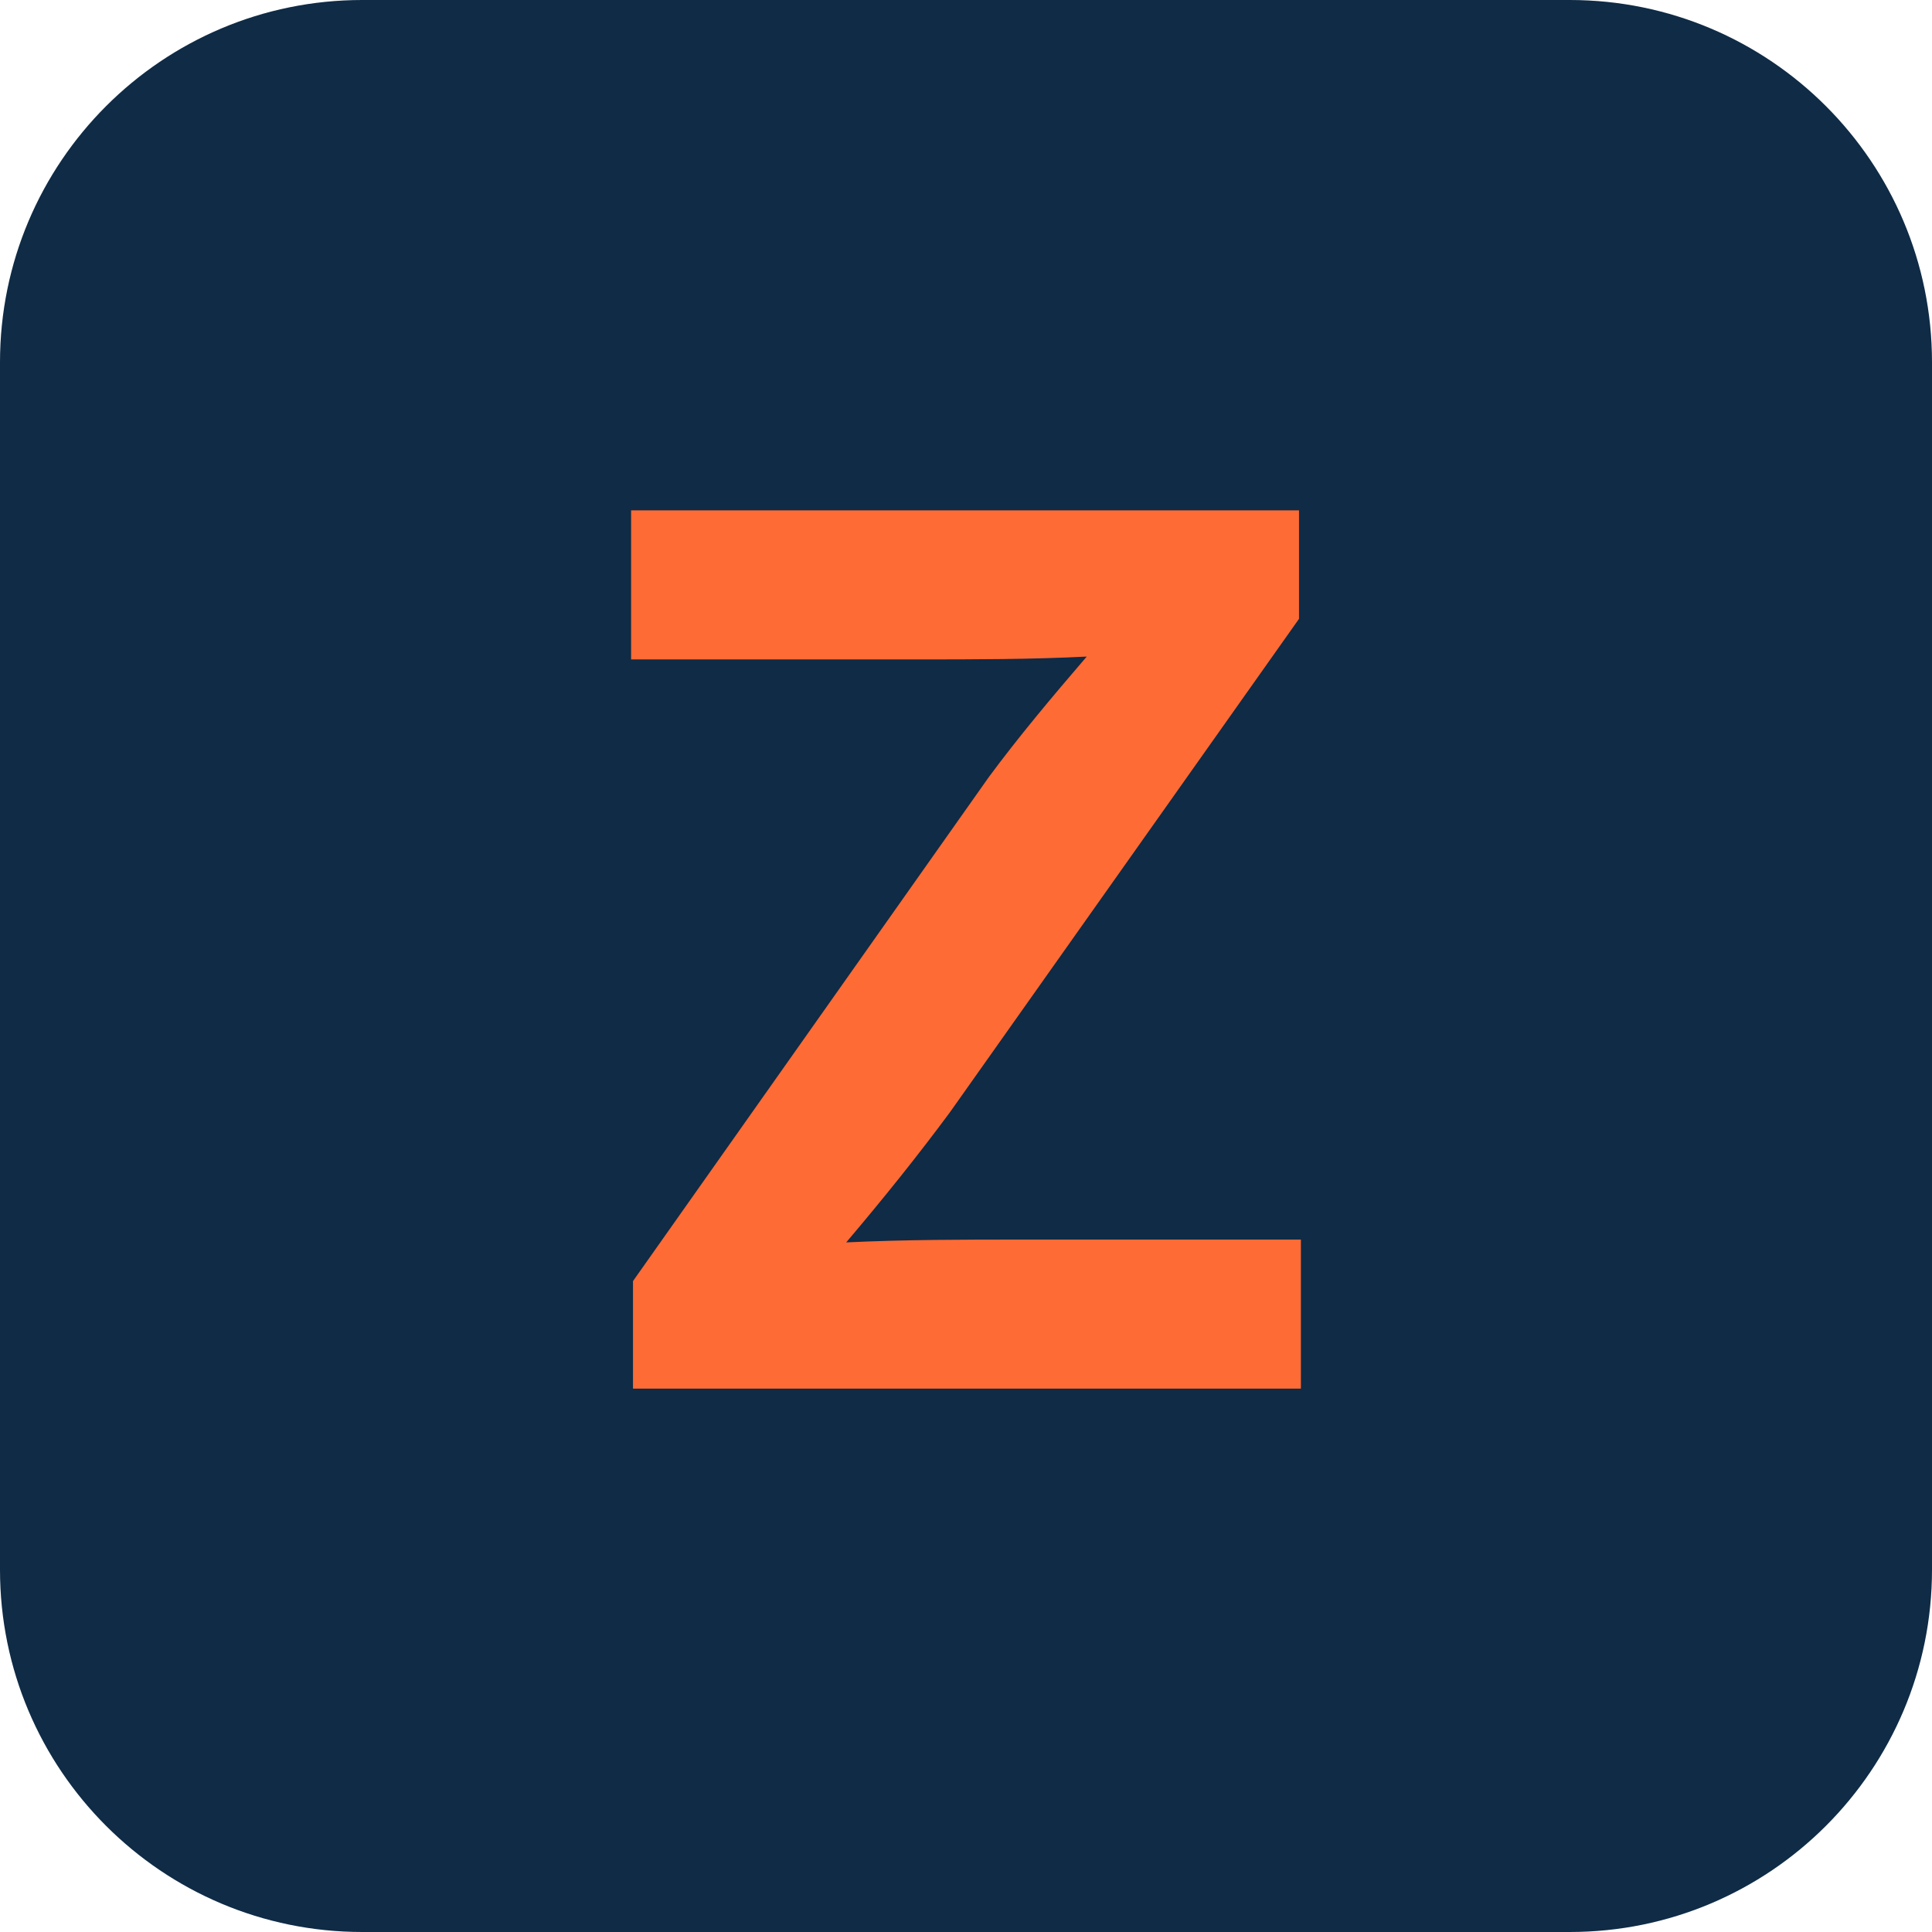
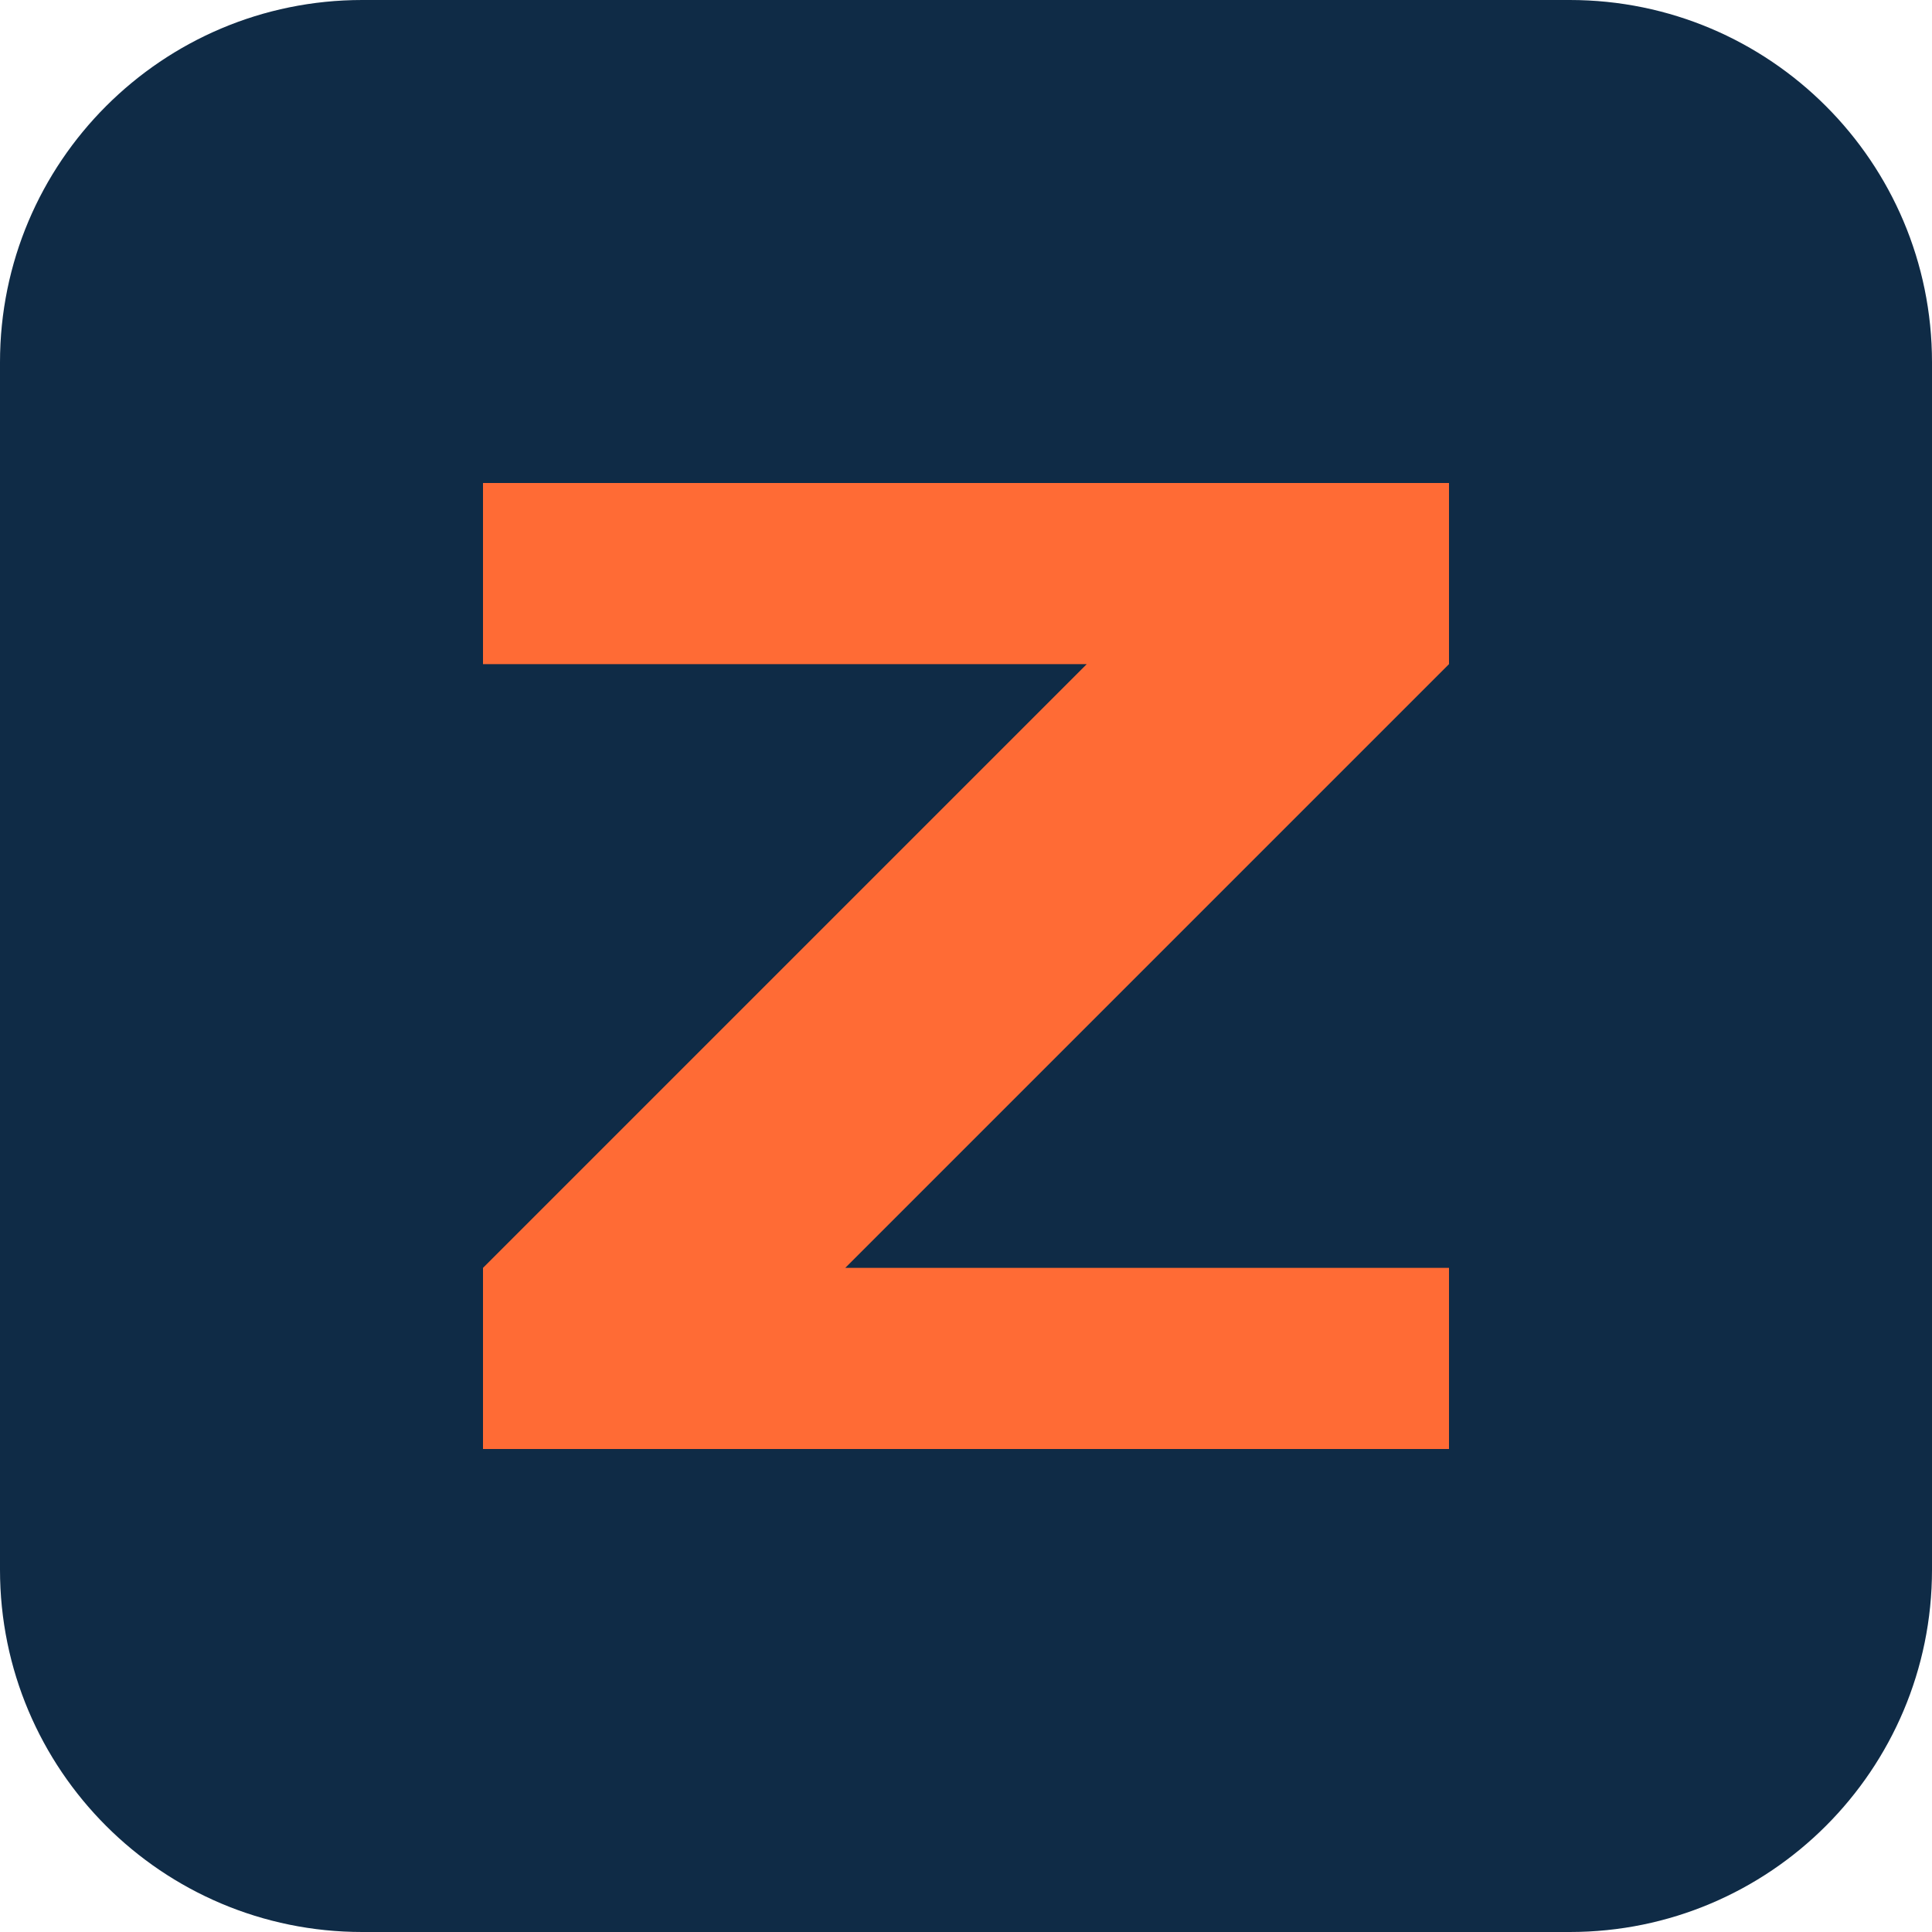
<svg xmlns="http://www.w3.org/2000/svg" viewBox="0 0 32 32" width="32" height="32">
  <rect width="32" height="32" rx="6" fill="#0F2B46" />
-   <text x="16" y="23" font-family="Inter,sans-serif" font-size="20" font-weight="700" fill="#FF6B35" text-anchor="middle">Z</text>
+   <path d="M8 8H24V11L14 21H24V24H8V21L18 11H8Z" fill="#FF6B35" />
</svg>
